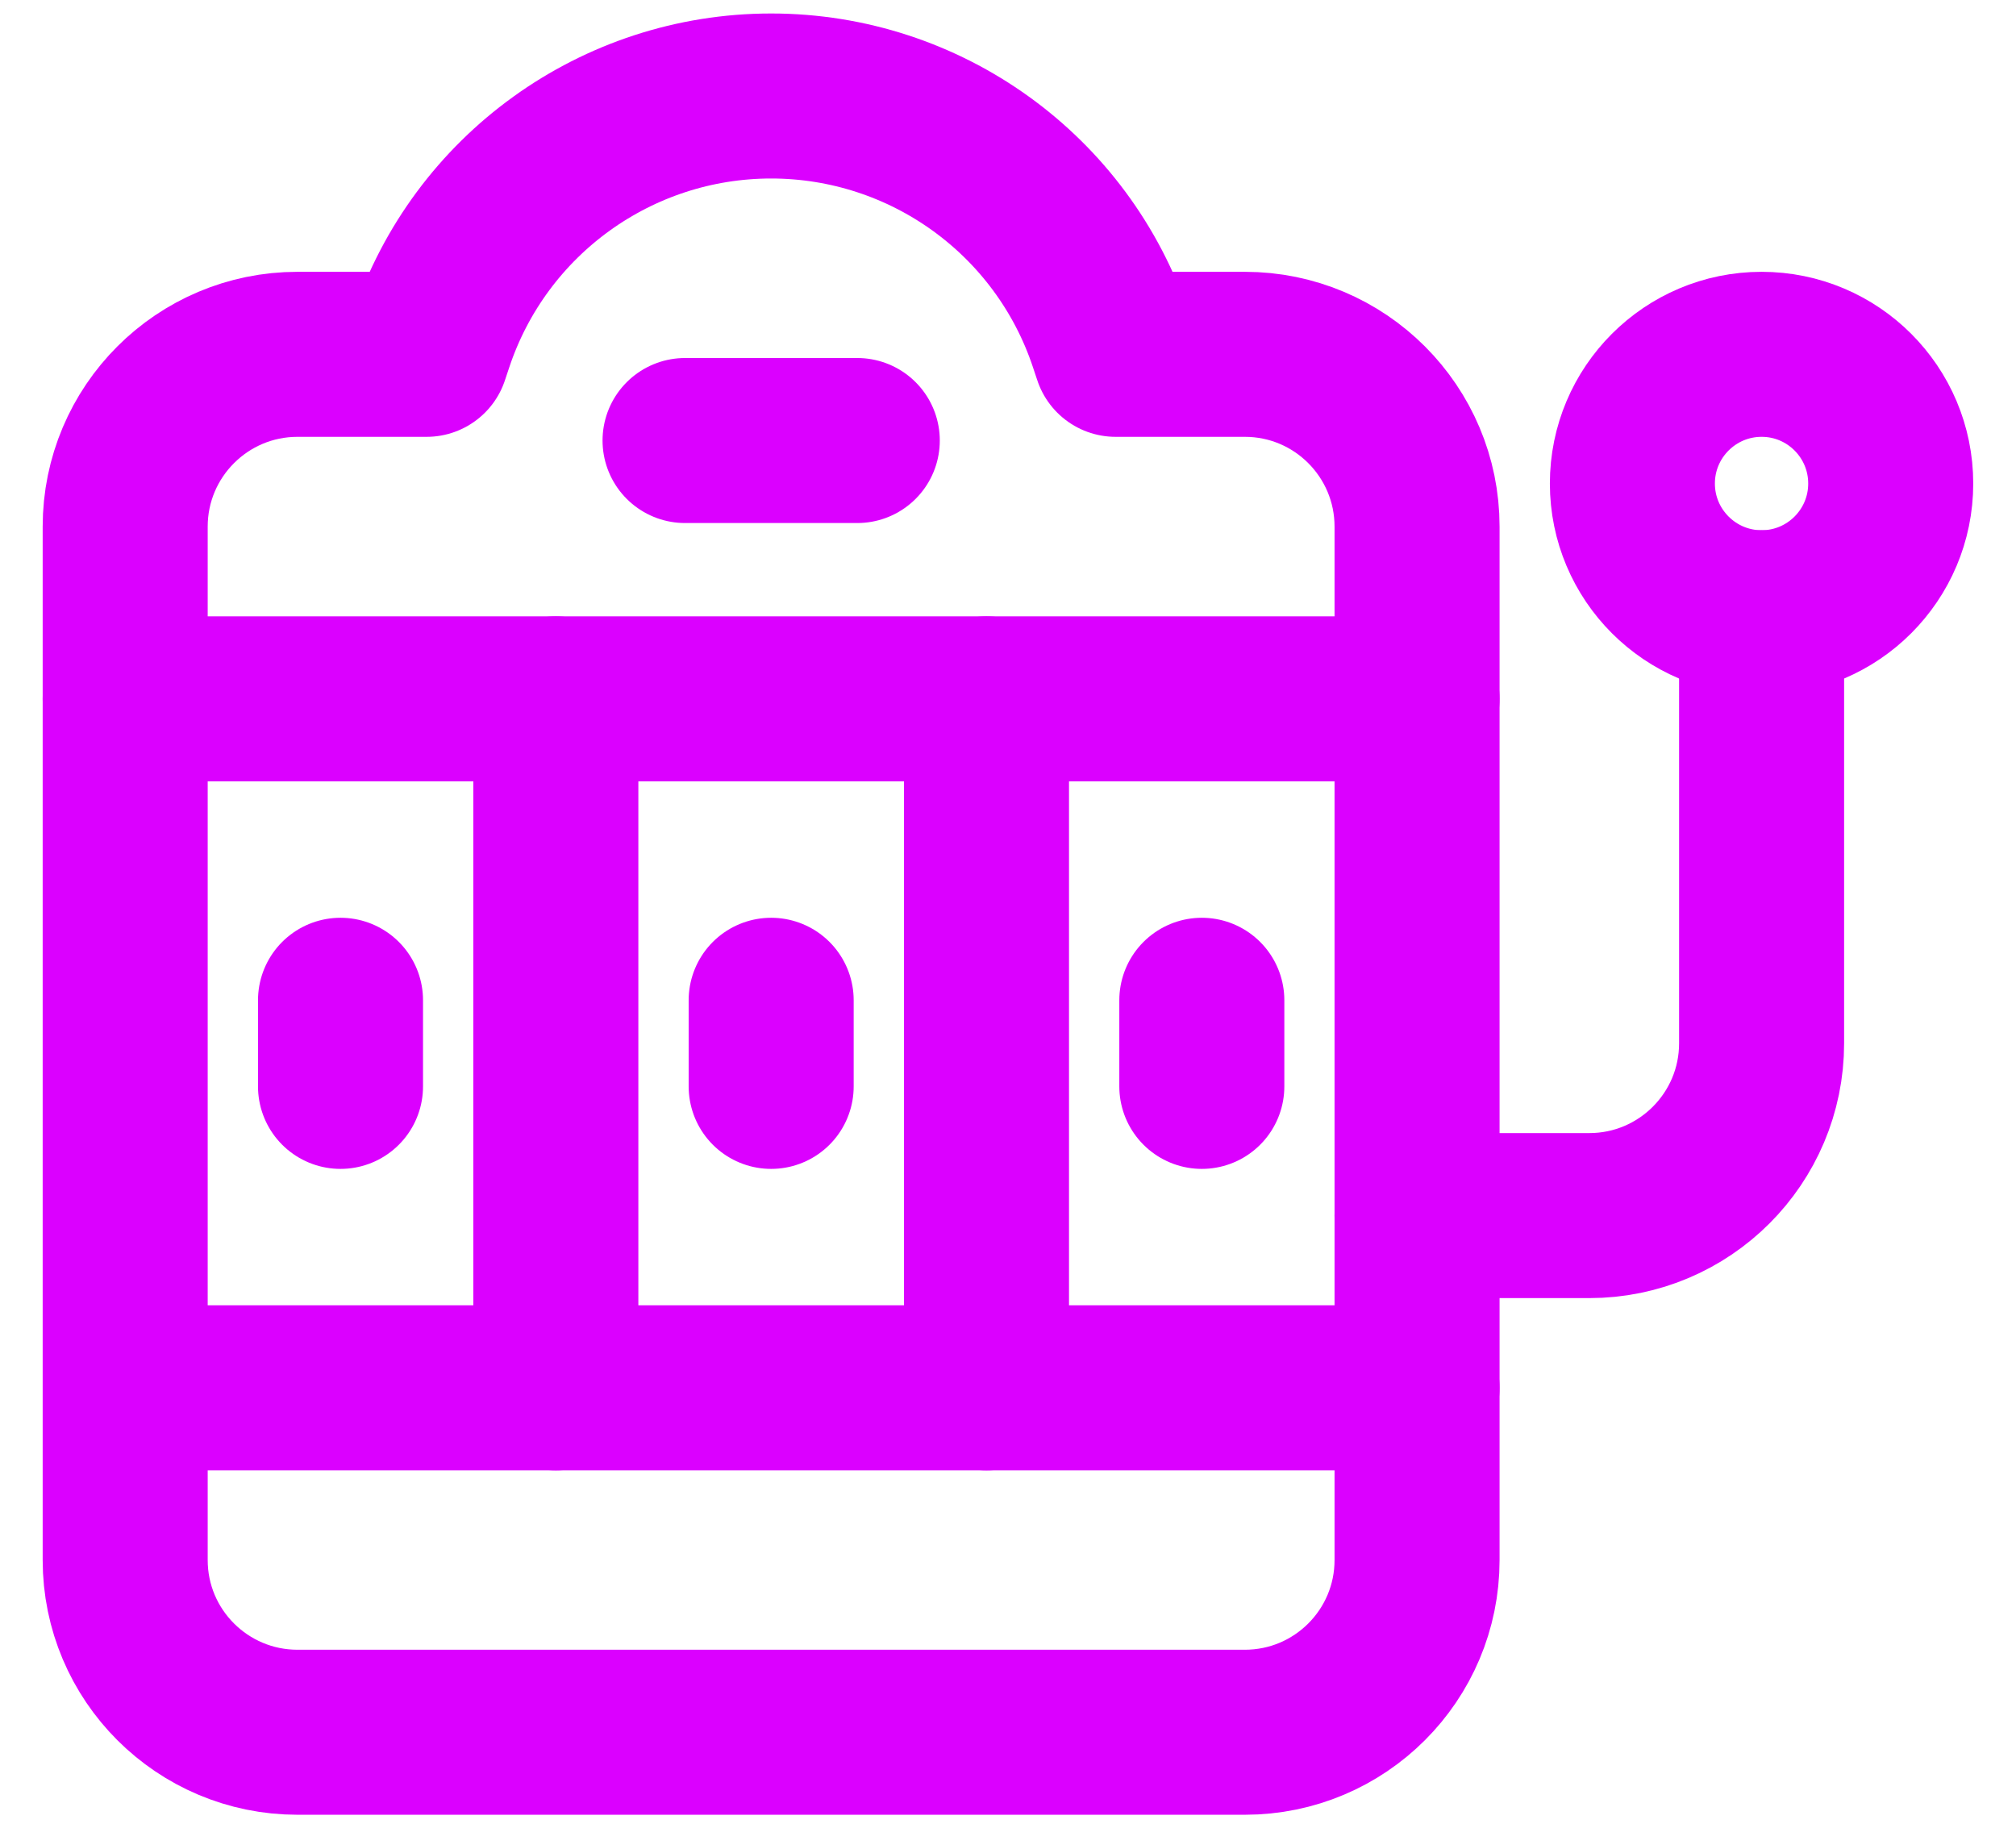
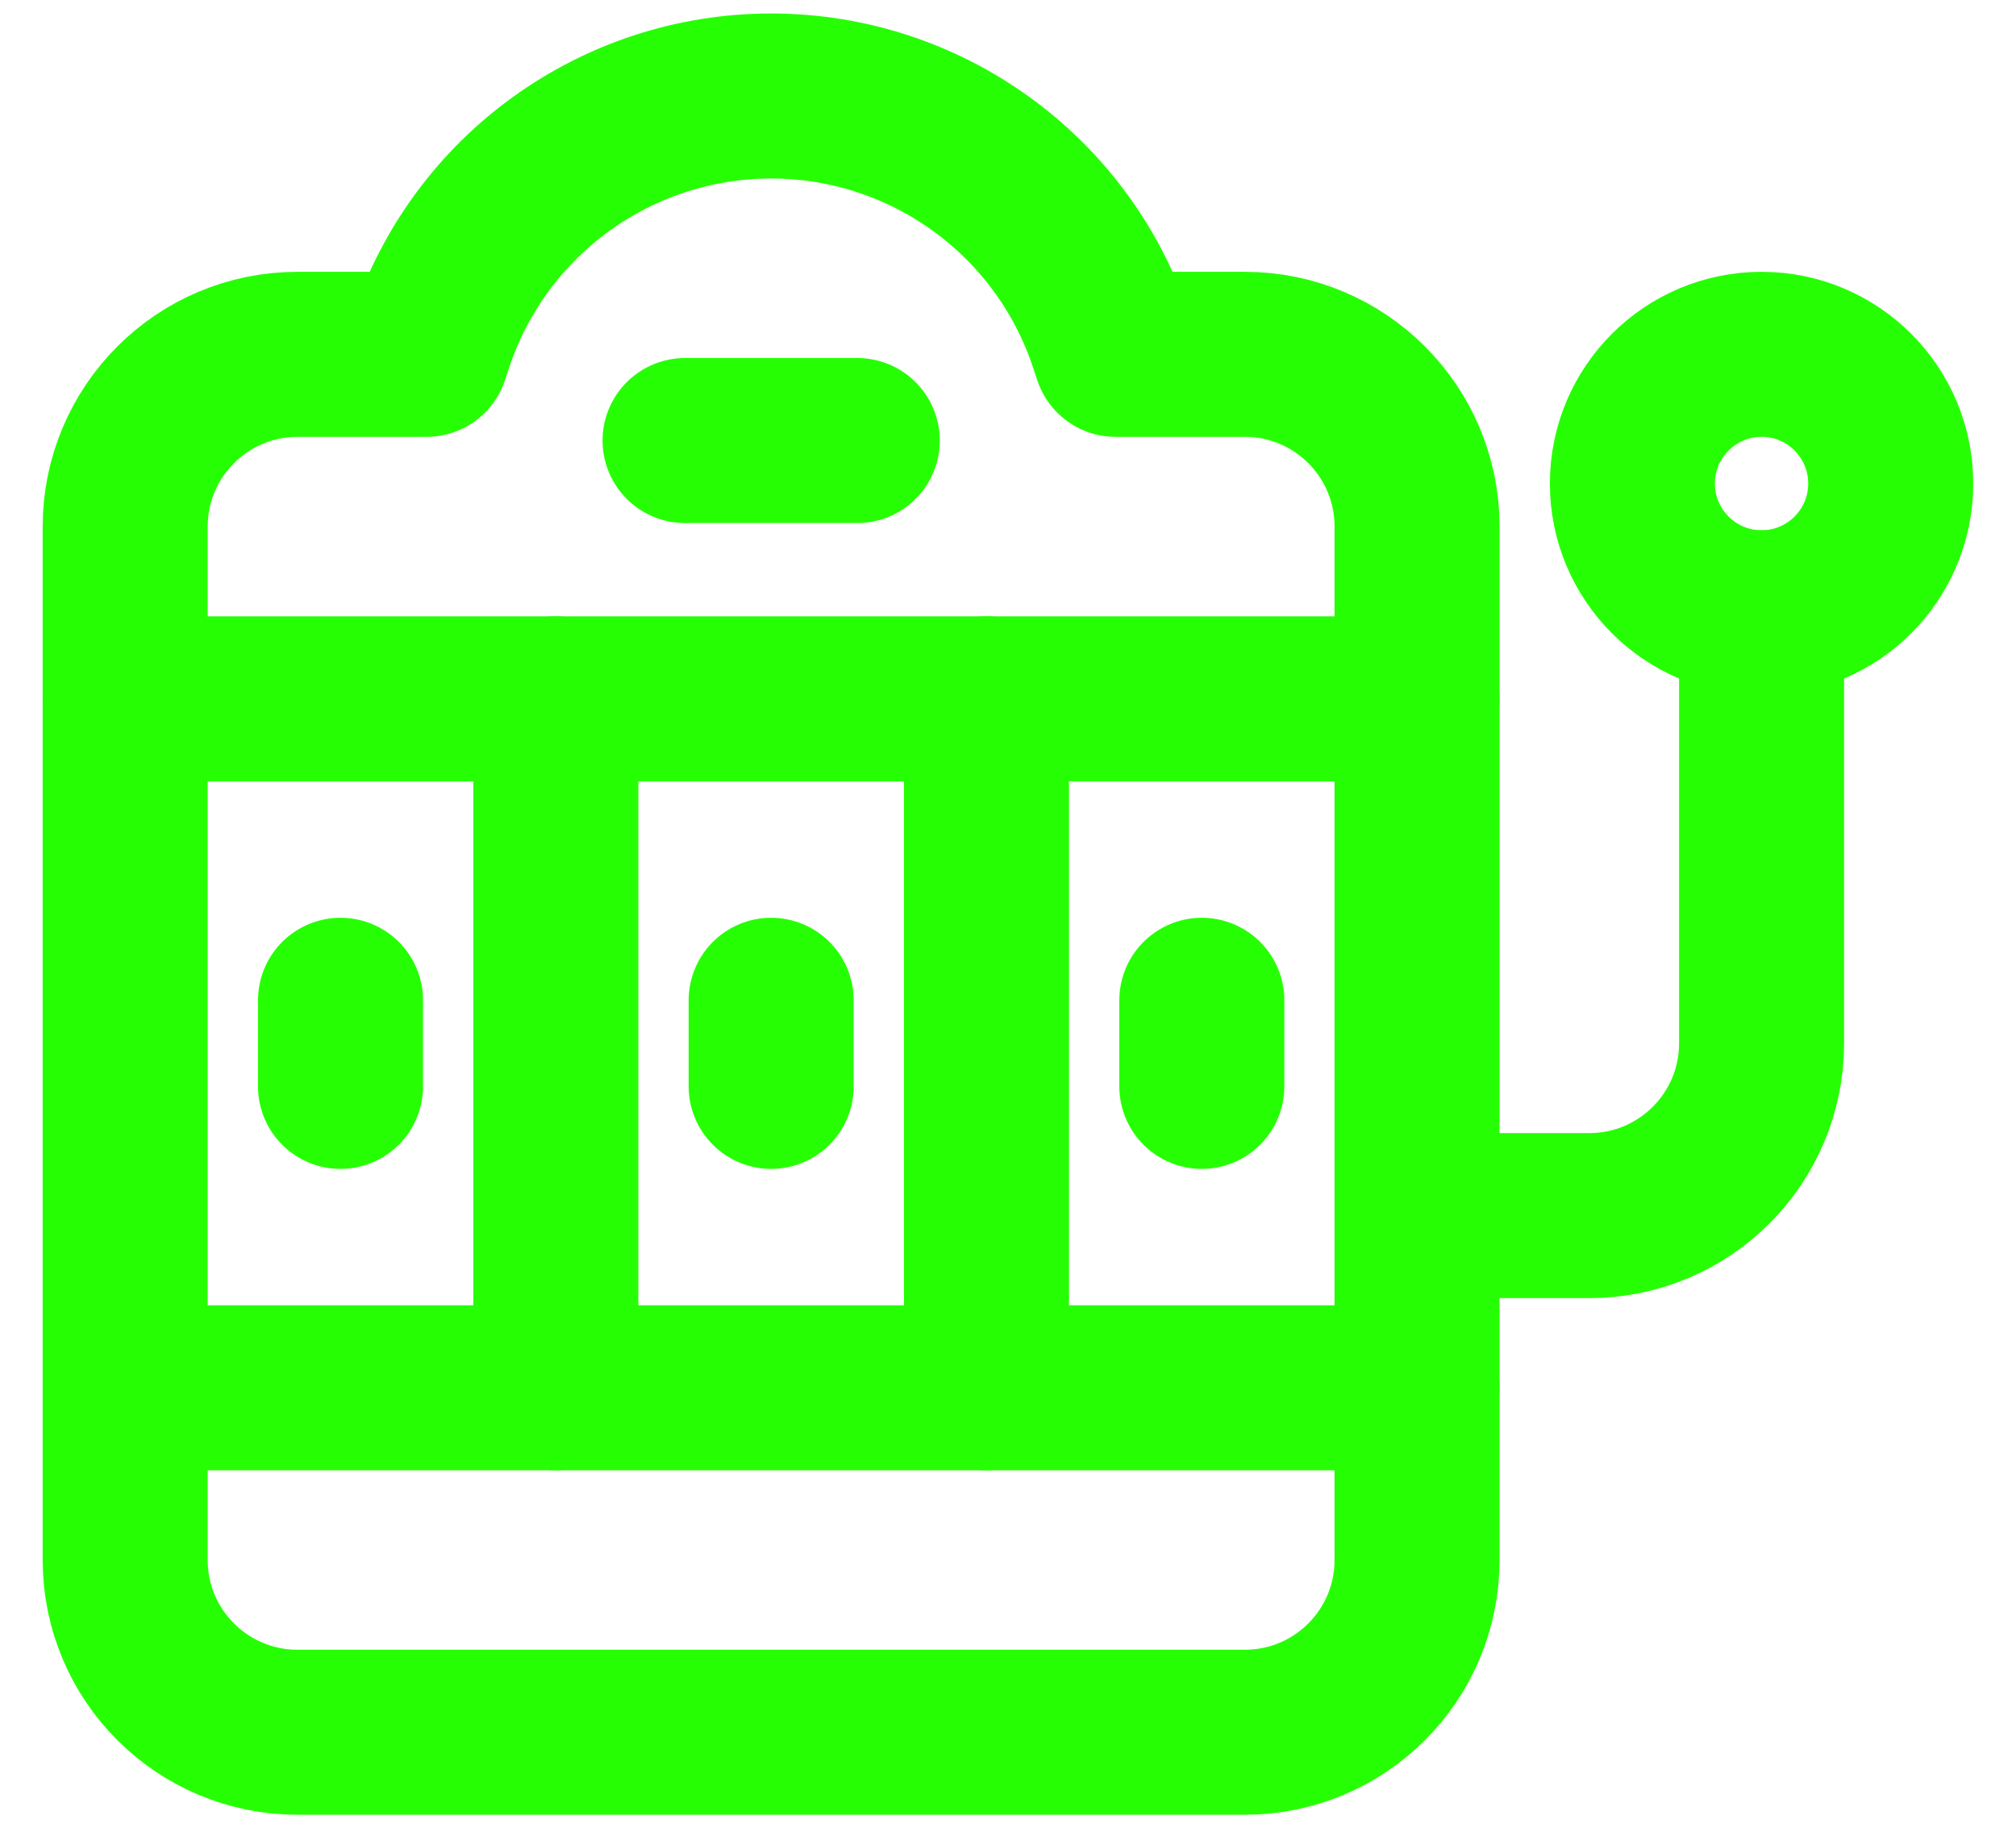
<svg xmlns="http://www.w3.org/2000/svg" width="21" height="19" viewBox="0 0 21 19" fill="none">
-   <path d="M5.79 7.28V14.457" stroke="#DB00FF" stroke-width="1.719" stroke-linecap="round" stroke-linejoin="round" />
-   <path d="M10.276 7.28V14.457" stroke="#DB00FF" stroke-width="1.719" stroke-linecap="round" stroke-linejoin="round" />
-   <path d="M8.033 10.42V11.317" stroke="#DB00FF" stroke-width="1.719" stroke-linecap="round" stroke-linejoin="round" />
-   <path d="M3.547 10.42V11.317" stroke="#DB00FF" stroke-width="1.719" stroke-linecap="round" stroke-linejoin="round" />
-   <path d="M12.519 10.42V11.317" stroke="#DB00FF" stroke-width="1.719" stroke-linecap="round" stroke-linejoin="round" />
-   <path d="M14.761 12.663H16.555C17.546 12.663 18.35 11.859 18.35 10.868V6.383" stroke="#DB00FF" stroke-width="1.719" stroke-linecap="round" stroke-linejoin="round" />
-   <path d="M18.35 6.383C19.093 6.383 19.695 5.78 19.695 5.037C19.695 4.294 19.093 3.691 18.35 3.691C17.607 3.691 17.004 4.294 17.004 5.037C17.004 5.78 17.607 6.383 18.35 6.383Z" stroke="#DB00FF" stroke-width="1.719" stroke-linecap="round" stroke-linejoin="round" />
-   <path fill-rule="evenodd" clip-rule="evenodd" d="M4.444 3.691L4.49 3.553C4.999 2.028 6.426 1 8.033 1C9.64 1 11.067 2.028 11.575 3.553L11.621 3.691H12.967C13.958 3.691 14.761 4.495 14.761 5.486V16.251C14.761 17.242 13.958 18.045 12.967 18.045H3.099C2.108 18.045 1.304 17.242 1.304 16.251V5.486C1.304 4.495 2.108 3.691 3.099 3.691H4.444Z" stroke="#DB00FF" stroke-width="1.719" stroke-linecap="round" stroke-linejoin="round" />
-   <path d="M7.136 4.589H8.93" stroke="#DB00FF" stroke-width="1.719" stroke-linecap="round" stroke-linejoin="round" />
-   <path d="M2.096 14.457H14.761" stroke="#DB00FF" stroke-width="1.719" stroke-linecap="round" stroke-linejoin="round" />
-   <path d="M14.761 7.28H1.304" stroke="#DB00FF" stroke-width="1.719" stroke-linecap="round" stroke-linejoin="round" />
+   <path d="M5.79 7.28V14.457" stroke="#26FF03" stroke-width="1.719" stroke-linecap="round" stroke-linejoin="round" />
+   <path d="M10.276 7.28V14.457" stroke="#26FF03" stroke-width="1.719" stroke-linecap="round" stroke-linejoin="round" />
+   <path d="M8.033 10.42V11.317" stroke="#26FF03" stroke-width="1.719" stroke-linecap="round" stroke-linejoin="round" />
+   <path d="M3.547 10.42V11.317" stroke="#26FF03" stroke-width="1.719" stroke-linecap="round" stroke-linejoin="round" />
+   <path d="M12.519 10.42V11.317" stroke="#26FF03" stroke-width="1.719" stroke-linecap="round" stroke-linejoin="round" />
+   <path d="M14.761 12.663H16.555C17.546 12.663 18.35 11.859 18.35 10.868V6.383" stroke="#26FF03" stroke-width="1.719" stroke-linecap="round" stroke-linejoin="round" />
+   <path d="M18.35 6.383C19.093 6.383 19.695 5.78 19.695 5.037C19.695 4.294 19.093 3.691 18.35 3.691C17.607 3.691 17.004 4.294 17.004 5.037C17.004 5.78 17.607 6.383 18.35 6.383Z" stroke="#26FF03" stroke-width="1.719" stroke-linecap="round" stroke-linejoin="round" />
+   <path fill-rule="evenodd" clip-rule="evenodd" d="M4.444 3.691L4.49 3.553C4.999 2.028 6.426 1 8.033 1C9.64 1 11.067 2.028 11.575 3.553L11.621 3.691H12.967C13.958 3.691 14.761 4.495 14.761 5.486V16.251C14.761 17.242 13.958 18.045 12.967 18.045H3.099C2.108 18.045 1.304 17.242 1.304 16.251V5.486C1.304 4.495 2.108 3.691 3.099 3.691H4.444Z" stroke="#26FF03" stroke-width="1.719" stroke-linecap="round" stroke-linejoin="round" />
+   <path d="M7.136 4.589H8.93" stroke="#26FF03" stroke-width="1.719" stroke-linecap="round" stroke-linejoin="round" />
+   <path d="M2.096 14.457H14.761" stroke="#26FF03" stroke-width="1.719" stroke-linecap="round" stroke-linejoin="round" />
+   <path d="M14.761 7.28H1.304" stroke="#26FF03" stroke-width="1.719" stroke-linecap="round" stroke-linejoin="round" />
</svg>
